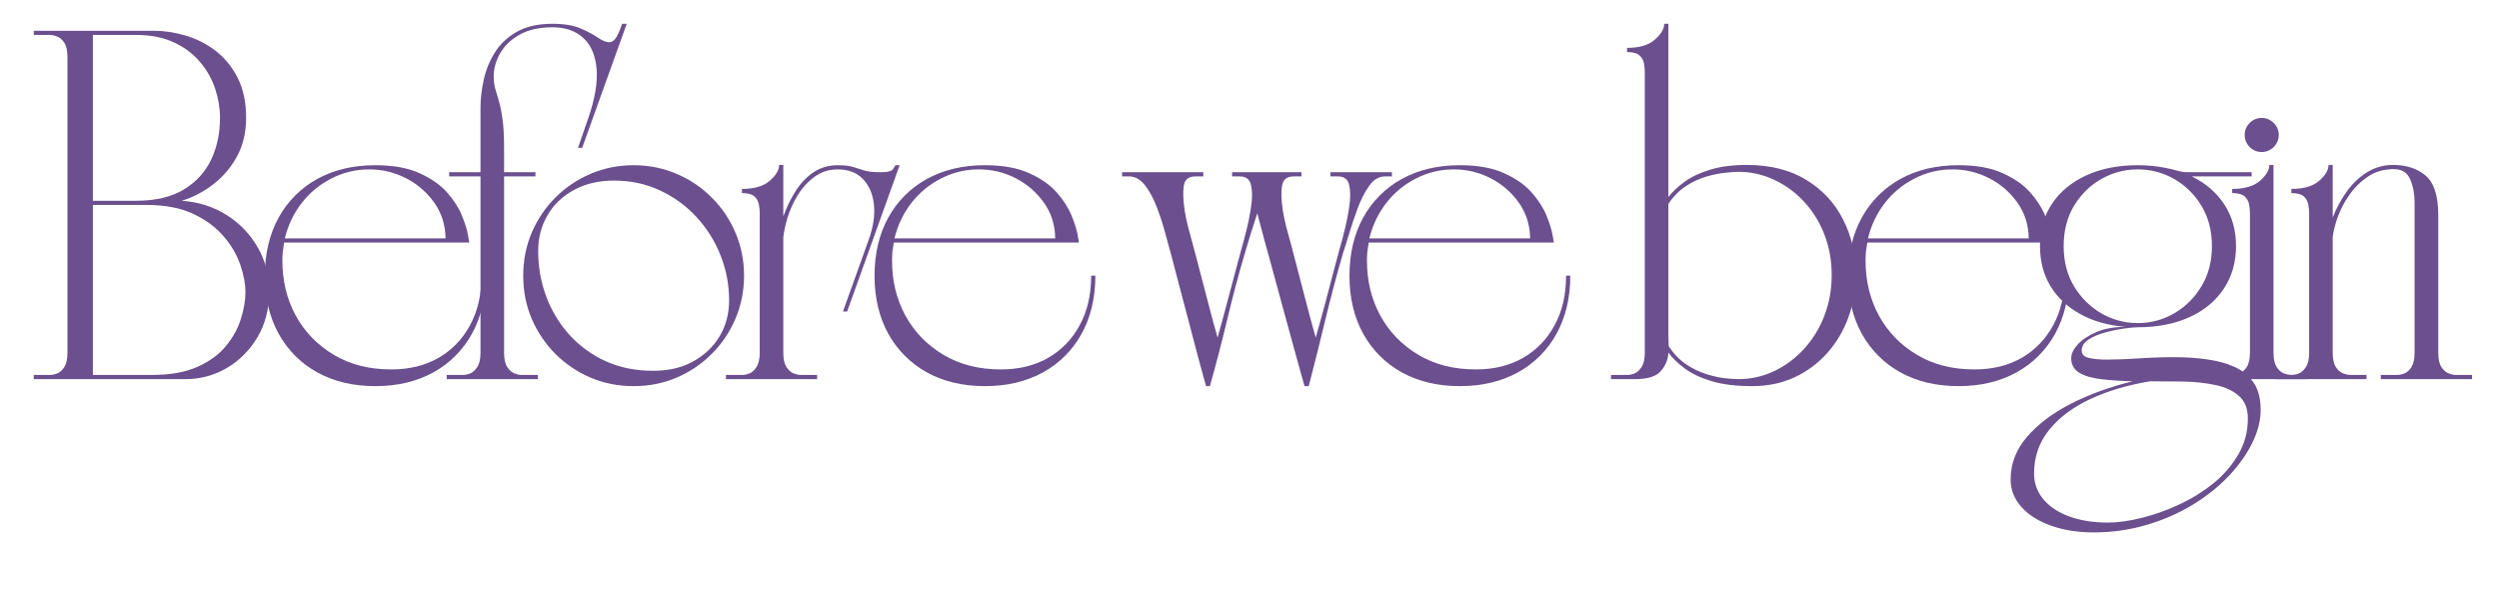
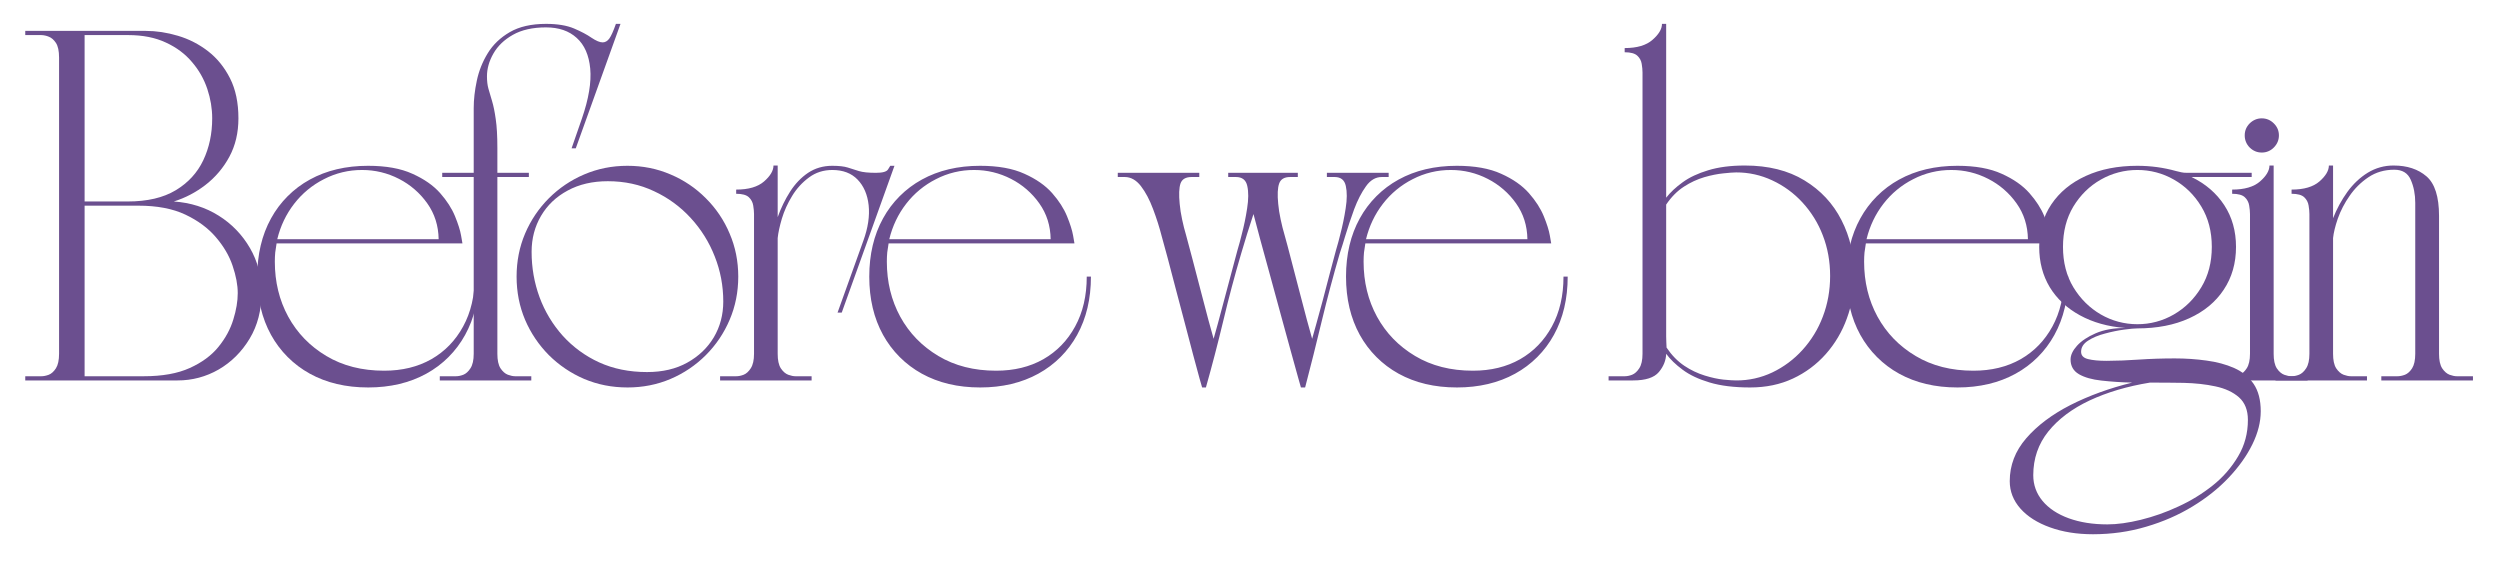
- <svg xmlns="http://www.w3.org/2000/svg" version="1.0" viewBox="80 178 290 70">
+ <svg xmlns="http://www.w3.org/2000/svg" version="1.0" viewBox="81 178 289 65">
  <path fill="#6b4f8f" d="M83.92 221.978v-.484h1.86q.389.002.86-.172.466-.187.828-.75.359-.576.36-1.672v-34.25q-.002-1.137-.36-1.687-.362-.544-.828-.72a2.4 2.4 0 0 0-.86-.187h-1.86v-.484h13.938q1.81 0 3.704.562 1.904.563 3.484 1.782 1.574 1.218 2.547 3.14c.644 1.274.969 2.813.969 4.625 0 1.668-.352 3.149-1.047 4.438a10.2 10.2 0 0 1-2.75 3.25 11.6 11.6 0 0 1-3.672 1.922q2.904.204 5.187 1.64a10.7 10.7 0 0 1 3.61 3.735c.894 1.53 1.343 3.257 1.343 5.172q-.001 3.033-1.375 5.312-1.376 2.284-3.578 3.563a9.4 9.4 0 0 1-4.75 1.265Zm6.86-20.203v19.719h6.828c2.157 0 3.93-.317 5.329-.953 1.406-.633 2.507-1.446 3.312-2.438.813-1 1.383-2.05 1.719-3.156q.516-1.654.515-3.063c0-.945-.199-2-.593-3.156q-.58-1.732-1.938-3.312-1.346-1.577-3.531-2.61-2.19-1.03-5.422-1.031Zm5.047-19.719H90.78v19.235h4.97q3.404.002 5.562-1.297 2.156-1.296 3.187-3.469 1.032-2.184 1.031-4.844 0-1.701-.562-3.39a9.2 9.2 0 0 0-1.766-3.11c-.793-.945-1.805-1.703-3.031-2.265-1.219-.57-2.668-.86-4.344-.86m0 0" />
  <path fill="#6b4f8f" d="M123.551 222.79q-3.844 0-6.734-1.593a11.4 11.4 0 0 1-4.484-4.484q-1.594-2.89-1.594-6.735 0-3.842 1.594-6.734a11.3 11.3 0 0 1 4.484-4.485q2.89-1.593 6.734-1.593c2.07 0 3.782.308 5.125.922q2.03.909 3.204 2.234 1.169 1.33 1.718 2.672.546 1.33.703 2.234c.102.606.157.906.157.906h-21.485a18 18 0 0 0-.156 1.047q-.047.502-.047 1.063 0 3.517 1.547 6.36 1.56 2.847 4.406 4.546 2.843 1.704 6.688 1.703 3.107.001 5.453-1.328 2.342-1.343 3.672-3.781 1.343-2.45 1.344-5.766h.484q0 3.845-1.594 6.735a11.3 11.3 0 0 1-4.484 4.484c-1.93 1.062-4.172 1.594-6.735 1.594m-10.5-17.14h18.657q-.036-2.342-1.313-4.14a9 9 0 0 0-3.265-2.829 9.2 9.2 0 0 0-4.266-1.031 9.46 9.46 0 0 0-4.422 1.063 10.1 10.1 0 0 0-3.437 2.843q-1.393 1.799-1.954 4.094m0 0" />
  <path fill="#6b4f8f" d="M131.84 221.494h1.859q.404.002.86-.172.466-.187.827-.75.375-.576.375-1.672v-20.437h-3.64v-.485h3.64v-7.469q-.002-1.5.36-3.187a9.9 9.9 0 0 1 1.265-3.172q.904-1.482 2.547-2.437c1.094-.633 2.489-.954 4.188-.954q1.98.002 3.234.532 1.247.532 2.031 1.078.796.532 1.282.531.435 0 .765-.437.327-.45.766-1.704h.531l-5.172 14.391h-.484l1.203-3.469q1.171-3.405.953-5.75-.221-2.341-1.562-3.547-1.331-1.218-3.547-1.218-2.315.002-3.828.859-1.5.844-2.25 2.156c-.5.875-.75 1.758-.75 2.64 0 .544.054 1.024.171 1.438q.188.628.422 1.438.246.813.422 2.078.188 1.266.188 3.328v2.875h3.64v.485h-3.64V218.9c0 .73.117 1.29.36 1.672q.373.563.858.75.48.174.844.172h1.86v.484h-10.579Zm0 0" />
  <path fill="#6b4f8f" d="M153.53 222.79q-2.671 0-5-.984a13.1 13.1 0 0 1-4.077-2.75 13.1 13.1 0 0 1-2.75-4.078q-.985-2.327-.985-5 0-2.67.985-4.984a12.88 12.88 0 0 1 6.828-6.828c1.55-.664 3.219-1 5-1s3.441.336 4.984 1q2.326.985 4.078 2.75a12.6 12.6 0 0 1 2.75 4.078q.999 2.314 1 4.984-.001 2.673-1 5a12.88 12.88 0 0 1-6.828 6.828q-2.314.985-4.984.985m-11.077-15.687q-.002 2.753.922 5.266a13.9 13.9 0 0 0 2.672 4.437 12.9 12.9 0 0 0 4.203 3.078q2.465 1.125 5.547 1.125 2.7.001 4.656-1.093 1.968-1.092 3.062-2.922c.727-1.227 1.094-2.61 1.094-4.14q0-2.72-.984-5.204a14.1 14.1 0 0 0-2.766-4.437 13.3 13.3 0 0 0-4.25-3.11q-2.437-1.156-5.344-1.156-2.66 0-4.64 1.078-1.988 1.065-3.078 2.922-1.094 1.861-1.094 4.156m0 0" />
  <path fill="#6b4f8f" d="M164.243 221.978v-.484h1.86c.27 0 .554-.055.86-.172q.466-.187.827-.75.375-.576.375-1.672v-16.156q0-.434-.093-.985a1.64 1.64 0 0 0-.5-.953q-.425-.406-1.47-.406v-.484q2.14 0 3.22-.938 1.091-.951 1.093-1.844h.485v5.97q.575-1.607 1.437-2.954.872-1.358 2.078-2.172c.813-.539 1.742-.812 2.797-.812q1.172.002 1.797.203c.414.136.844.273 1.281.406q.669.204 1.969.203 1.172.002 1.406-.406c.164-.27.25-.406.25-.406h.485l-6.094 16.968h-.484l2.984-8.312q.808-2.232.61-4.094-.204-1.856-1.282-2.969-1.065-1.108-2.922-1.109c-1.023 0-1.918.29-2.687.86a7.4 7.4 0 0 0-1.953 2.14q-.785 1.282-1.188 2.625-.392 1.33-.484 2.25V218.9q-.002 1.097.359 1.672.374.563.86.75.48.174.843.172h1.86v.484Zm30.057.812q-3.845 0-6.735-1.593a11.4 11.4 0 0 1-4.484-4.484q-1.594-2.89-1.594-6.735 0-3.842 1.594-6.734a11.3 11.3 0 0 1 4.484-4.485q2.89-1.593 6.735-1.593c2.07 0 3.781.308 5.125.922 1.351.605 2.422 1.351 3.203 2.234.781.887 1.351 1.777 1.719 2.672q.544 1.33.703 2.234c.101.606.156.906.156.906h-21.484q-.096.533-.157 1.047-.046.502-.046 1.063 0 3.517 1.546 6.36 1.56 2.847 4.407 4.546 2.843 1.704 6.687 1.703 3.107.001 5.453-1.328 2.343-1.343 3.672-3.781 1.343-2.45 1.344-5.766h.484q0 3.845-1.593 6.735a11.3 11.3 0 0 1-4.485 4.484q-2.893 1.594-6.734 1.594m-10.5-17.14h18.656q-.034-2.342-1.312-4.14a9 9 0 0 0-3.266-2.829 9.2 9.2 0 0 0-4.266-1.031 9.46 9.46 0 0 0-4.422 1.063 10.1 10.1 0 0 0-3.437 2.843c-.93 1.2-1.578 2.563-1.953 4.094m26.415-7.673h9.422v.485h-.89q-1.019 0-1.282.75-.252.752-.093 2.359c.05.562.144 1.164.28 1.797q.201.953.454 1.797.31 1.096.75 2.812c.3 1.149.613 2.344.938 3.594.32 1.25.617 2.383.89 3.39q.405 1.518.61 2.204.154-.562.484-1.735.327-1.171.719-2.687.404-1.512.812-3.047.406-1.531.735-2.75.152-.562.28-.984.124-.434.204-.797.406-1.53.64-3.078.249-1.562.016-2.594-.222-1.031-1.312-1.031h-.891v-.485h8.047v.485h-.89q-1.003 0-1.266.75-.269.752-.11 2.359c.051.562.145 1.164.282 1.797q.2.953.453 1.797.31 1.096.75 2.812c.3 1.149.613 2.344.937 3.594.32 1.25.617 2.383.89 3.39q.405 1.518.61 2.204.155-.562.485-1.735.325-1.171.734-2.687.405-1.512.797-3.047.405-1.531.734-2.75a32 32 0 0 1 .281-.984q.122-.434.204-.797.405-1.53.64-3.078.248-1.562.016-2.594c-.149-.688-.578-1.031-1.297-1.031h-.89v-.485h7.14v.485h-.797q-1.065 0-1.828 1.078-.768 1.065-1.36 2.64a55 55 0 0 0-1.062 3.188q-.127.408-.266.875c-.093.304-.21.656-.343 1.062a173 173 0 0 0-2.063 7.75q-.971 4.05-1.937 7.735h-.485l-.328-1.157q-.315-1.155-.844-3.046c-.343-1.27-.726-2.657-1.14-4.157q-.626-2.263-1.235-4.531a499 499 0 0 0-1.14-4.156q-.516-1.905-.797-3-.376 1.126-.734 2.281-.363 1.158-.688 2.281a147 147 0 0 0-2.062 7.75q-.973 4.05-2.016 7.735h-.438q-.002 0-.296-1.032-.283-1.03-.735-2.718a602 602 0 0 0-.969-3.688c-.343-1.32-.695-2.64-1.046-3.953-.344-1.32-.657-2.516-.938-3.578a100 100 0 0 0-.672-2.453q-.409-1.607-1.015-3.203-.598-1.606-1.407-2.657-.815-1.044-1.86-1.046h-.812Zm0 0" />
  <path fill="#6b4f8f" d="M249.412 222.79q-3.844 0-6.734-1.593a11.4 11.4 0 0 1-4.485-4.484q-1.593-2.89-1.593-6.735 0-3.842 1.593-6.734a11.3 11.3 0 0 1 4.485-4.485q2.89-1.593 6.734-1.593c2.07 0 3.781.308 5.125.922q2.03.909 3.203 2.234c.782.887 1.352 1.777 1.72 2.672q.544 1.33.702 2.234.154.907.156.906h-21.484a18 18 0 0 0-.156 1.047q-.047.502-.047 1.063 0 3.517 1.547 6.36 1.559 2.847 4.406 4.546 2.843 1.704 6.688 1.703 3.107.001 5.453-1.328 2.342-1.343 3.672-3.781 1.342-2.45 1.343-5.766h.485q0 3.845-1.594 6.735a11.3 11.3 0 0 1-4.484 4.484c-1.93 1.062-4.172 1.594-6.735 1.594m-10.5-17.14h18.656q-.034-2.342-1.312-4.14a9 9 0 0 0-3.266-2.829 9.2 9.2 0 0 0-4.265-1.031 9.46 9.46 0 0 0-4.422 1.063 10.1 10.1 0 0 0-3.438 2.843c-.93 1.2-1.578 2.563-1.953 4.094m28.041 15.843h1.86q.402.002.859-.172c.312-.125.585-.375.828-.75q.375-.576.375-1.672v-32.516q0-.449-.094-1a1.57 1.57 0 0 0-.5-.937c-.281-.27-.774-.406-1.469-.406v-.485q2.14.001 3.219-.953c.726-.633 1.094-1.25 1.094-1.844h.484v20.094q.733-.938 1.906-1.781 1.173-.856 2.953-1.39 1.78-.547 4.235-.548 4.078.001 6.89 1.72 2.811 1.704 4.282 4.593c.988 1.93 1.484 4.062 1.484 6.406q-.002 2.626-.86 4.953a12.6 12.6 0 0 1-2.437 4.125 11.6 11.6 0 0 1-3.797 2.828q-2.203 1.032-4.953 1.032c-1.855 0-3.418-.196-4.687-.578q-1.892-.562-3.11-1.47c-.812-.6-1.449-1.218-1.906-1.843q-.035 1.143-.844 2.11-.816.97-2.984.968h-2.828Zm6.656-4.61q-.001.282.016.61.03.33.03.687.892 1.33 2.063 2.11a9 9 0 0 0 2.36 1.125q1.184.363 2.156.468.983.094 1.469.094a9.6 9.6 0 0 0 4.172-.922 11.2 11.2 0 0 0 3.484-2.593 12 12 0 0 0 2.36-3.86q.843-2.202.843-4.703 0-2.514-.844-4.687a11.8 11.8 0 0 0-2.359-3.813 11 11 0 0 0-3.484-2.547 9.7 9.7 0 0 0-4.172-.922c-.324 0-.82.04-1.485.11q-.985.095-2.187.437a9 9 0 0 0-2.36 1.094q-1.17.752-2.062 2.078Zm0 0" />
  <path fill="#6b4f8f" d="M307.272 222.79q-3.844 0-6.734-1.593a11.4 11.4 0 0 1-4.484-4.484q-1.594-2.89-1.594-6.735 0-3.842 1.594-6.734a11.3 11.3 0 0 1 4.484-4.485q2.89-1.593 6.734-1.593c2.07 0 3.782.308 5.125.922q2.03.909 3.203 2.234c.782.887 1.352 1.777 1.72 2.672q.544 1.33.702 2.234.155.907.157.906h-21.485a18 18 0 0 0-.156 1.047q-.047.502-.047 1.063 0 3.517 1.547 6.36 1.559 2.847 4.406 4.546 2.843 1.704 6.688 1.703 3.107.001 5.453-1.328 2.342-1.343 3.672-3.781 1.342-2.45 1.343-5.766h.485q0 3.845-1.594 6.735a11.3 11.3 0 0 1-4.484 4.484c-1.93 1.062-4.172 1.594-6.735 1.594m-10.5-17.14h18.657q-.036-2.342-1.313-4.14a9 9 0 0 0-3.266-2.829 9.2 9.2 0 0 0-4.265-1.031 9.46 9.46 0 0 0-4.422 1.063 10.1 10.1 0 0 0-3.438 2.843c-.93 1.2-1.578 2.563-1.953 4.094m0 0" />
  <path fill="#6b4f8f" d="M313.326 233.619q.001-2.752 1.906-4.953 1.905-2.204 5.11-3.844 3.215-1.629 7.14-2.594a39 39 0 0 1-3.562-.234q-1.61-.172-2.594-.735c-.648-.382-.969-.953-.969-1.703q0-.762.75-1.593.75-.828 2.157-1.438 1.419-.61 3.406-.61-2.987-.233-5.235-1.468c-1.5-.82-2.664-1.906-3.484-3.25q-1.219-2.03-1.219-4.656 0-2.825 1.407-4.922 1.417-2.11 3.984-3.281 2.56-1.172 5.953-1.172 2.31 0 4.484.609c.22.055.415.102.594.14q.263.065.672.063h7.469v.485h-6.953c1.613.78 2.875 1.867 3.781 3.25q1.36 2.08 1.36 4.828c0 1.886-.477 3.539-1.423 4.953q-1.406 2.126-3.984 3.297-2.565 1.171-6 1.172-.487 0-1.531.14-1.05.142-2.203.453-1.16.3-1.969.828-.797.518-.797 1.282 0 .644.797.843.809.205 2.156.204a55 55 0 0 0 3.656-.141q2.075-.14 4.22-.14 1.902.001 3.671.25 1.781.236 3.188.859 1.417.627 2.25 1.828.827 1.216.828 3.172-.001 1.858-.969 3.828-.972 1.98-2.734 3.844-1.752 1.857-4.172 3.328-2.425 1.483-5.36 2.343-2.923.874-6.156.875-2.783 0-4.969-.796-2.19-.785-3.422-2.172c-.82-.93-1.234-1.985-1.234-3.172m2.719-.688c0 1.125.36 2.117 1.078 2.985q1.091 1.295 3.031 2 1.951.703 4.453.703c1.157 0 2.446-.18 3.875-.531a23.4 23.4 0 0 0 4.328-1.532 19 19 0 0 0 4-2.453 12.2 12.2 0 0 0 2.922-3.36q1.125-1.892 1.125-4.202 0-1.688-1.03-2.61-1.032-.908-2.72-1.265c-1.117-.243-2.34-.375-3.672-.407a222 222 0 0 0-3.906-.03q-3.909.637-6.969 2.062-3.046 1.436-4.78 3.593-1.735 2.17-1.735 5.047m12.031-35.281a8.47 8.47 0 0 0-4.219 1.11q-1.954 1.112-3.172 3.109c-.804 1.336-1.203 2.89-1.203 4.672q-.001 2.672 1.203 4.672 1.218 2.003 3.172 3.14a8.37 8.37 0 0 0 4.22 1.125 8.3 8.3 0 0 0 4.218-1.125q1.966-1.137 3.172-3.14 1.218-2 1.218-4.672c0-1.782-.406-3.336-1.218-4.672q-1.206-1.997-3.172-3.11a8.4 8.4 0 0 0-4.219-1.109m0 0" />
  <path fill="#6b4f8f" d="M337.177 221.494h1.86q.403.002.859-.172c.313-.125.586-.375.828-.75q.375-.576.375-1.672v-16.156q0-.434-.094-.985a1.64 1.64 0 0 0-.5-.953c-.28-.27-.773-.406-1.468-.406v-.484q2.14 0 3.218-.938 1.092-.951 1.094-1.844h.485V218.9q-.002 1.097.359 1.672.374.563.86.75.48.174.843.172h1.86v.484h-10.579Zm5.282-25.86q-.799.001-1.391-.578a1.94 1.94 0 0 1-.578-1.406q-.001-.81.578-1.39c.394-.383.86-.579 1.39-.579.54 0 1.004.196 1.391.578q.593.581.594 1.391-.002.815-.594 1.406a1.9 1.9 0 0 1-1.39.578m0 0" />
  <path fill="#6b4f8f" d="M344.046 221.978v-.484h1.86q.403.002.859-.172c.312-.125.585-.375.828-.75q.375-.576.375-1.672v-16.156q0-.434-.094-.985a1.64 1.64 0 0 0-.5-.953c-.281-.27-.774-.406-1.469-.406v-.484q2.14 0 3.219-.938c.726-.633 1.094-1.25 1.094-1.844h.484v6.094a14 14 0 0 1 1.656-3.047q1.013-1.388 2.36-2.218a5.63 5.63 0 0 1 2.984-.829q2.344.001 3.797 1.25 1.453 1.253 1.453 4.563V218.9c0 .73.117 1.29.36 1.672q.374.563.859.75.48.174.844.172h1.859v.484H356.28v-.484h1.86q.405.002.875-.172c.312-.125.585-.375.828-.75q.359-.576.36-1.672v-17.453q0-1.483-.517-2.656c-.336-.782-.968-1.172-1.906-1.172q-1.706.001-3 .875a8.1 8.1 0 0 0-2.172 2.156 11 11 0 0 0-1.36 2.625c-.304.887-.483 1.637-.546 2.25V218.9c0 .73.117 1.29.36 1.672q.374.563.859.75.48.174.844.172h1.859v.484Zm0 0" />
</svg>
